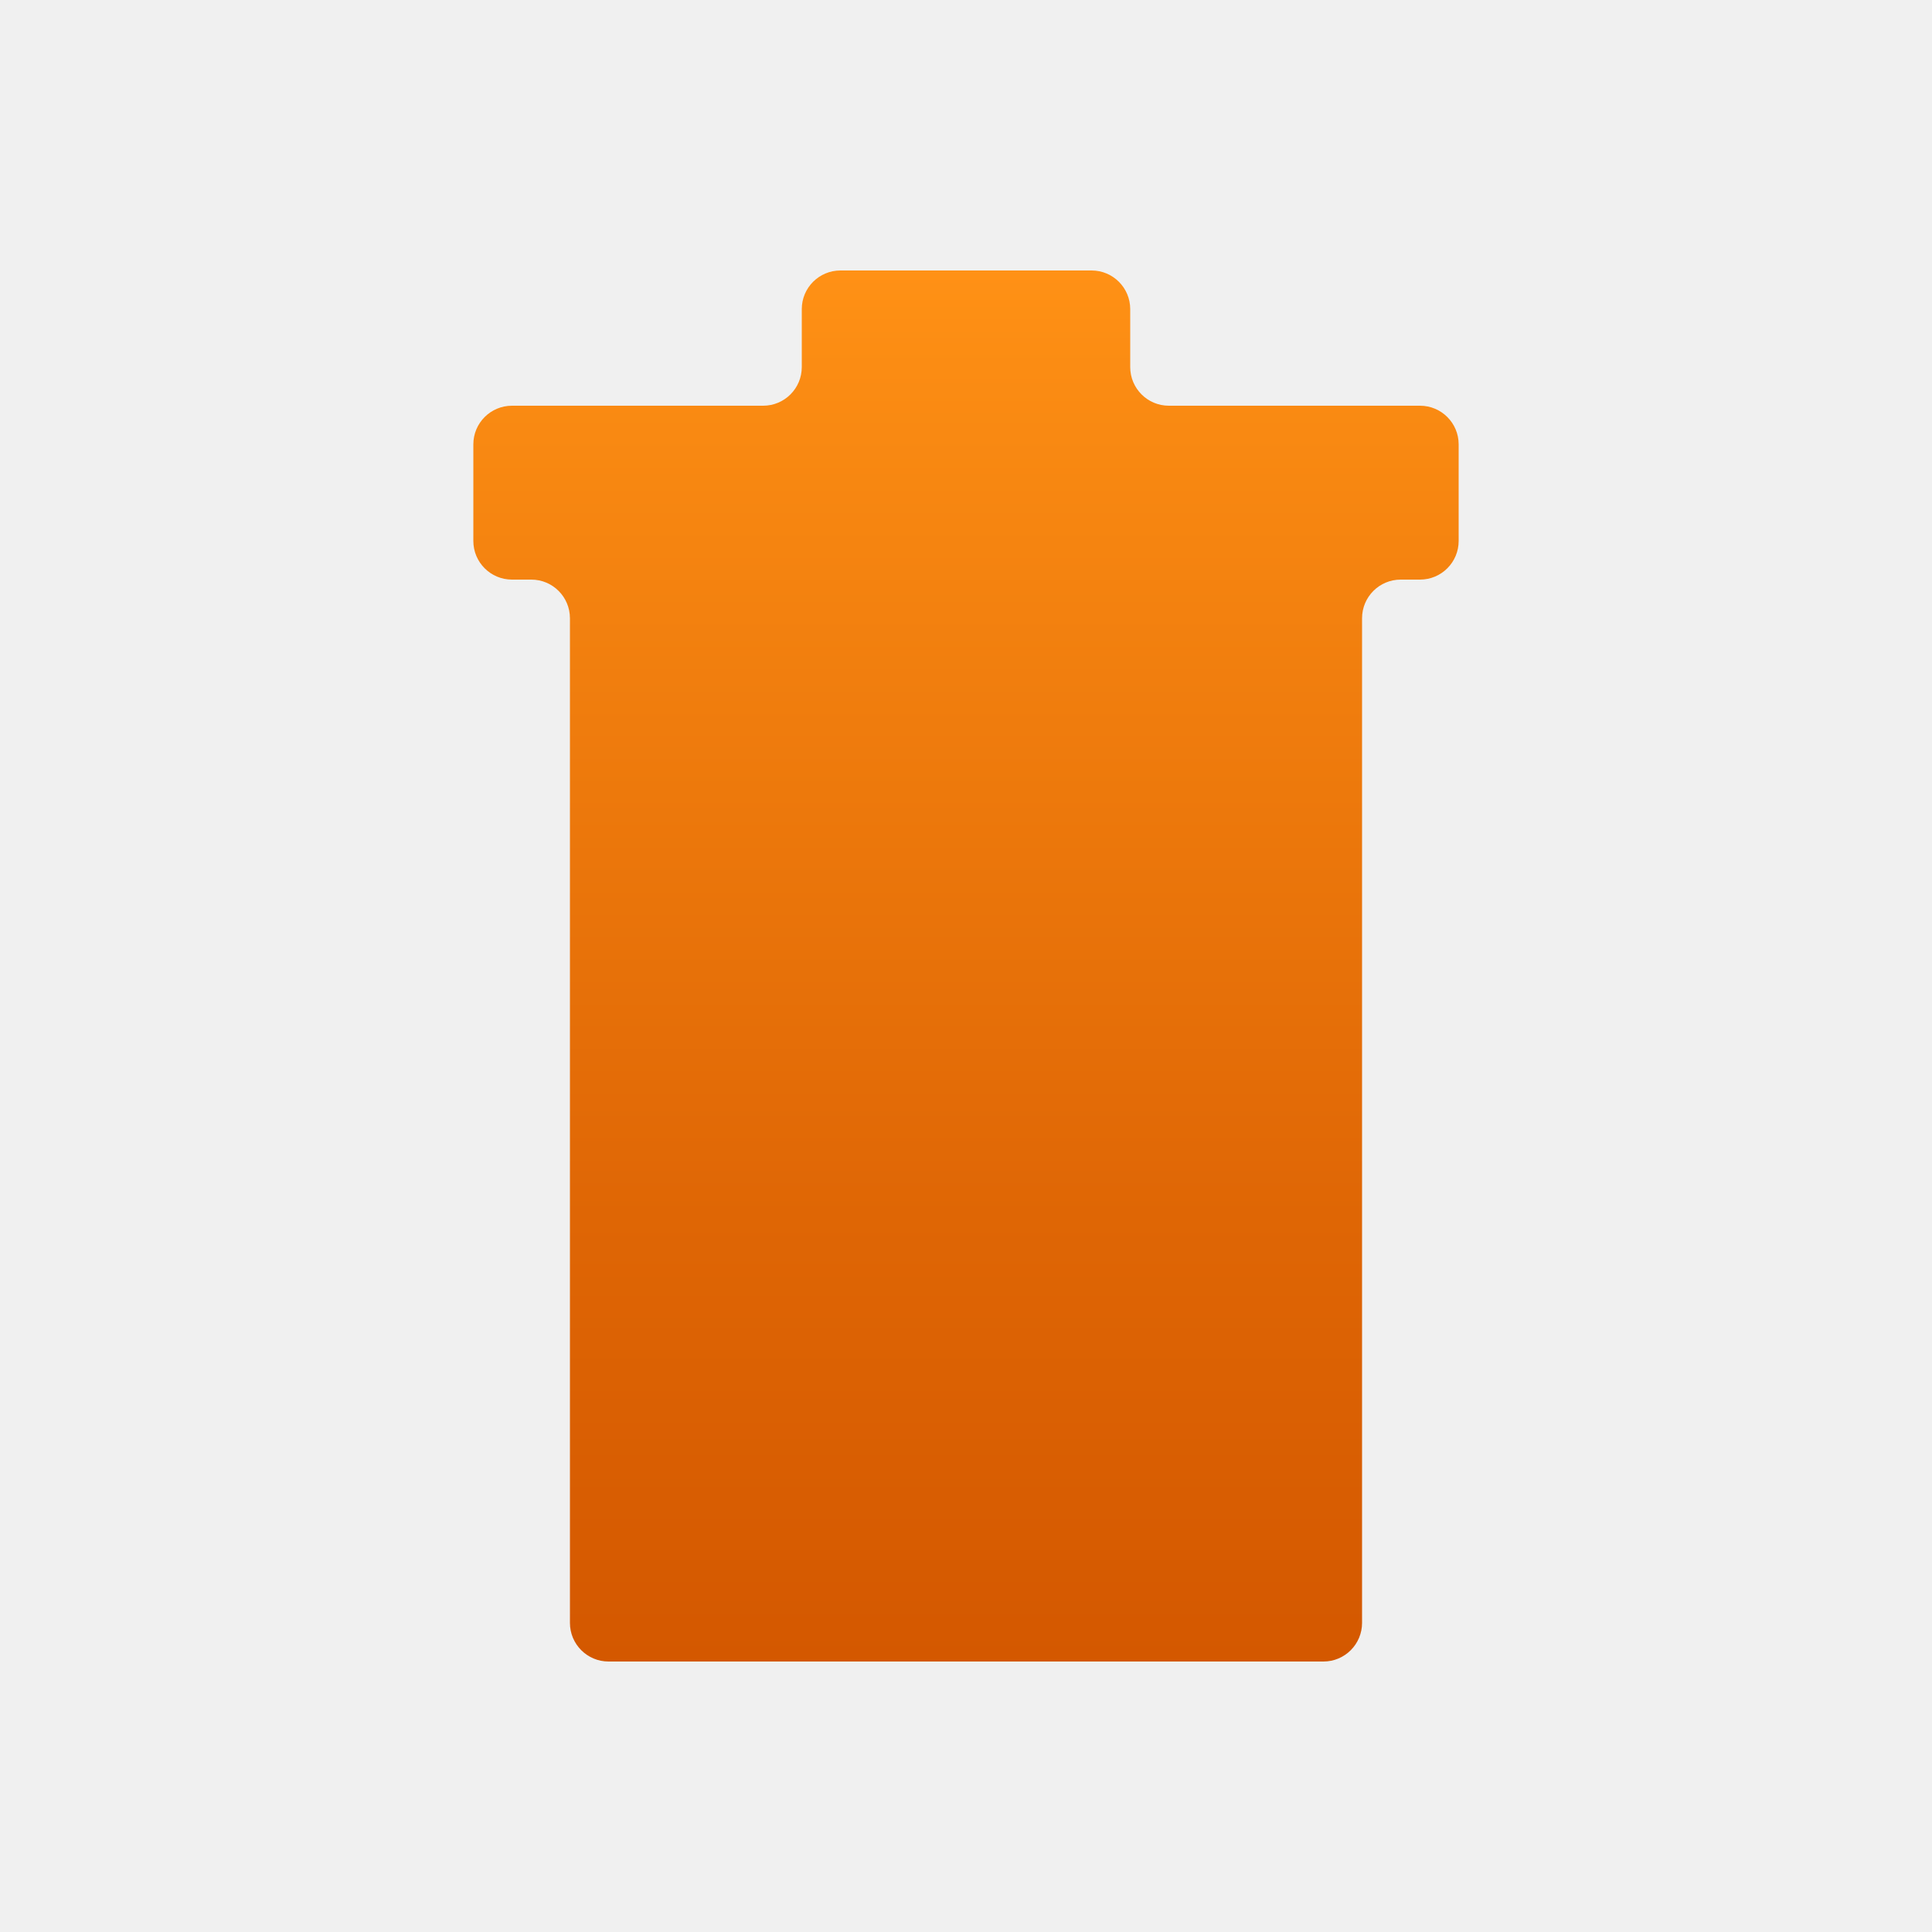
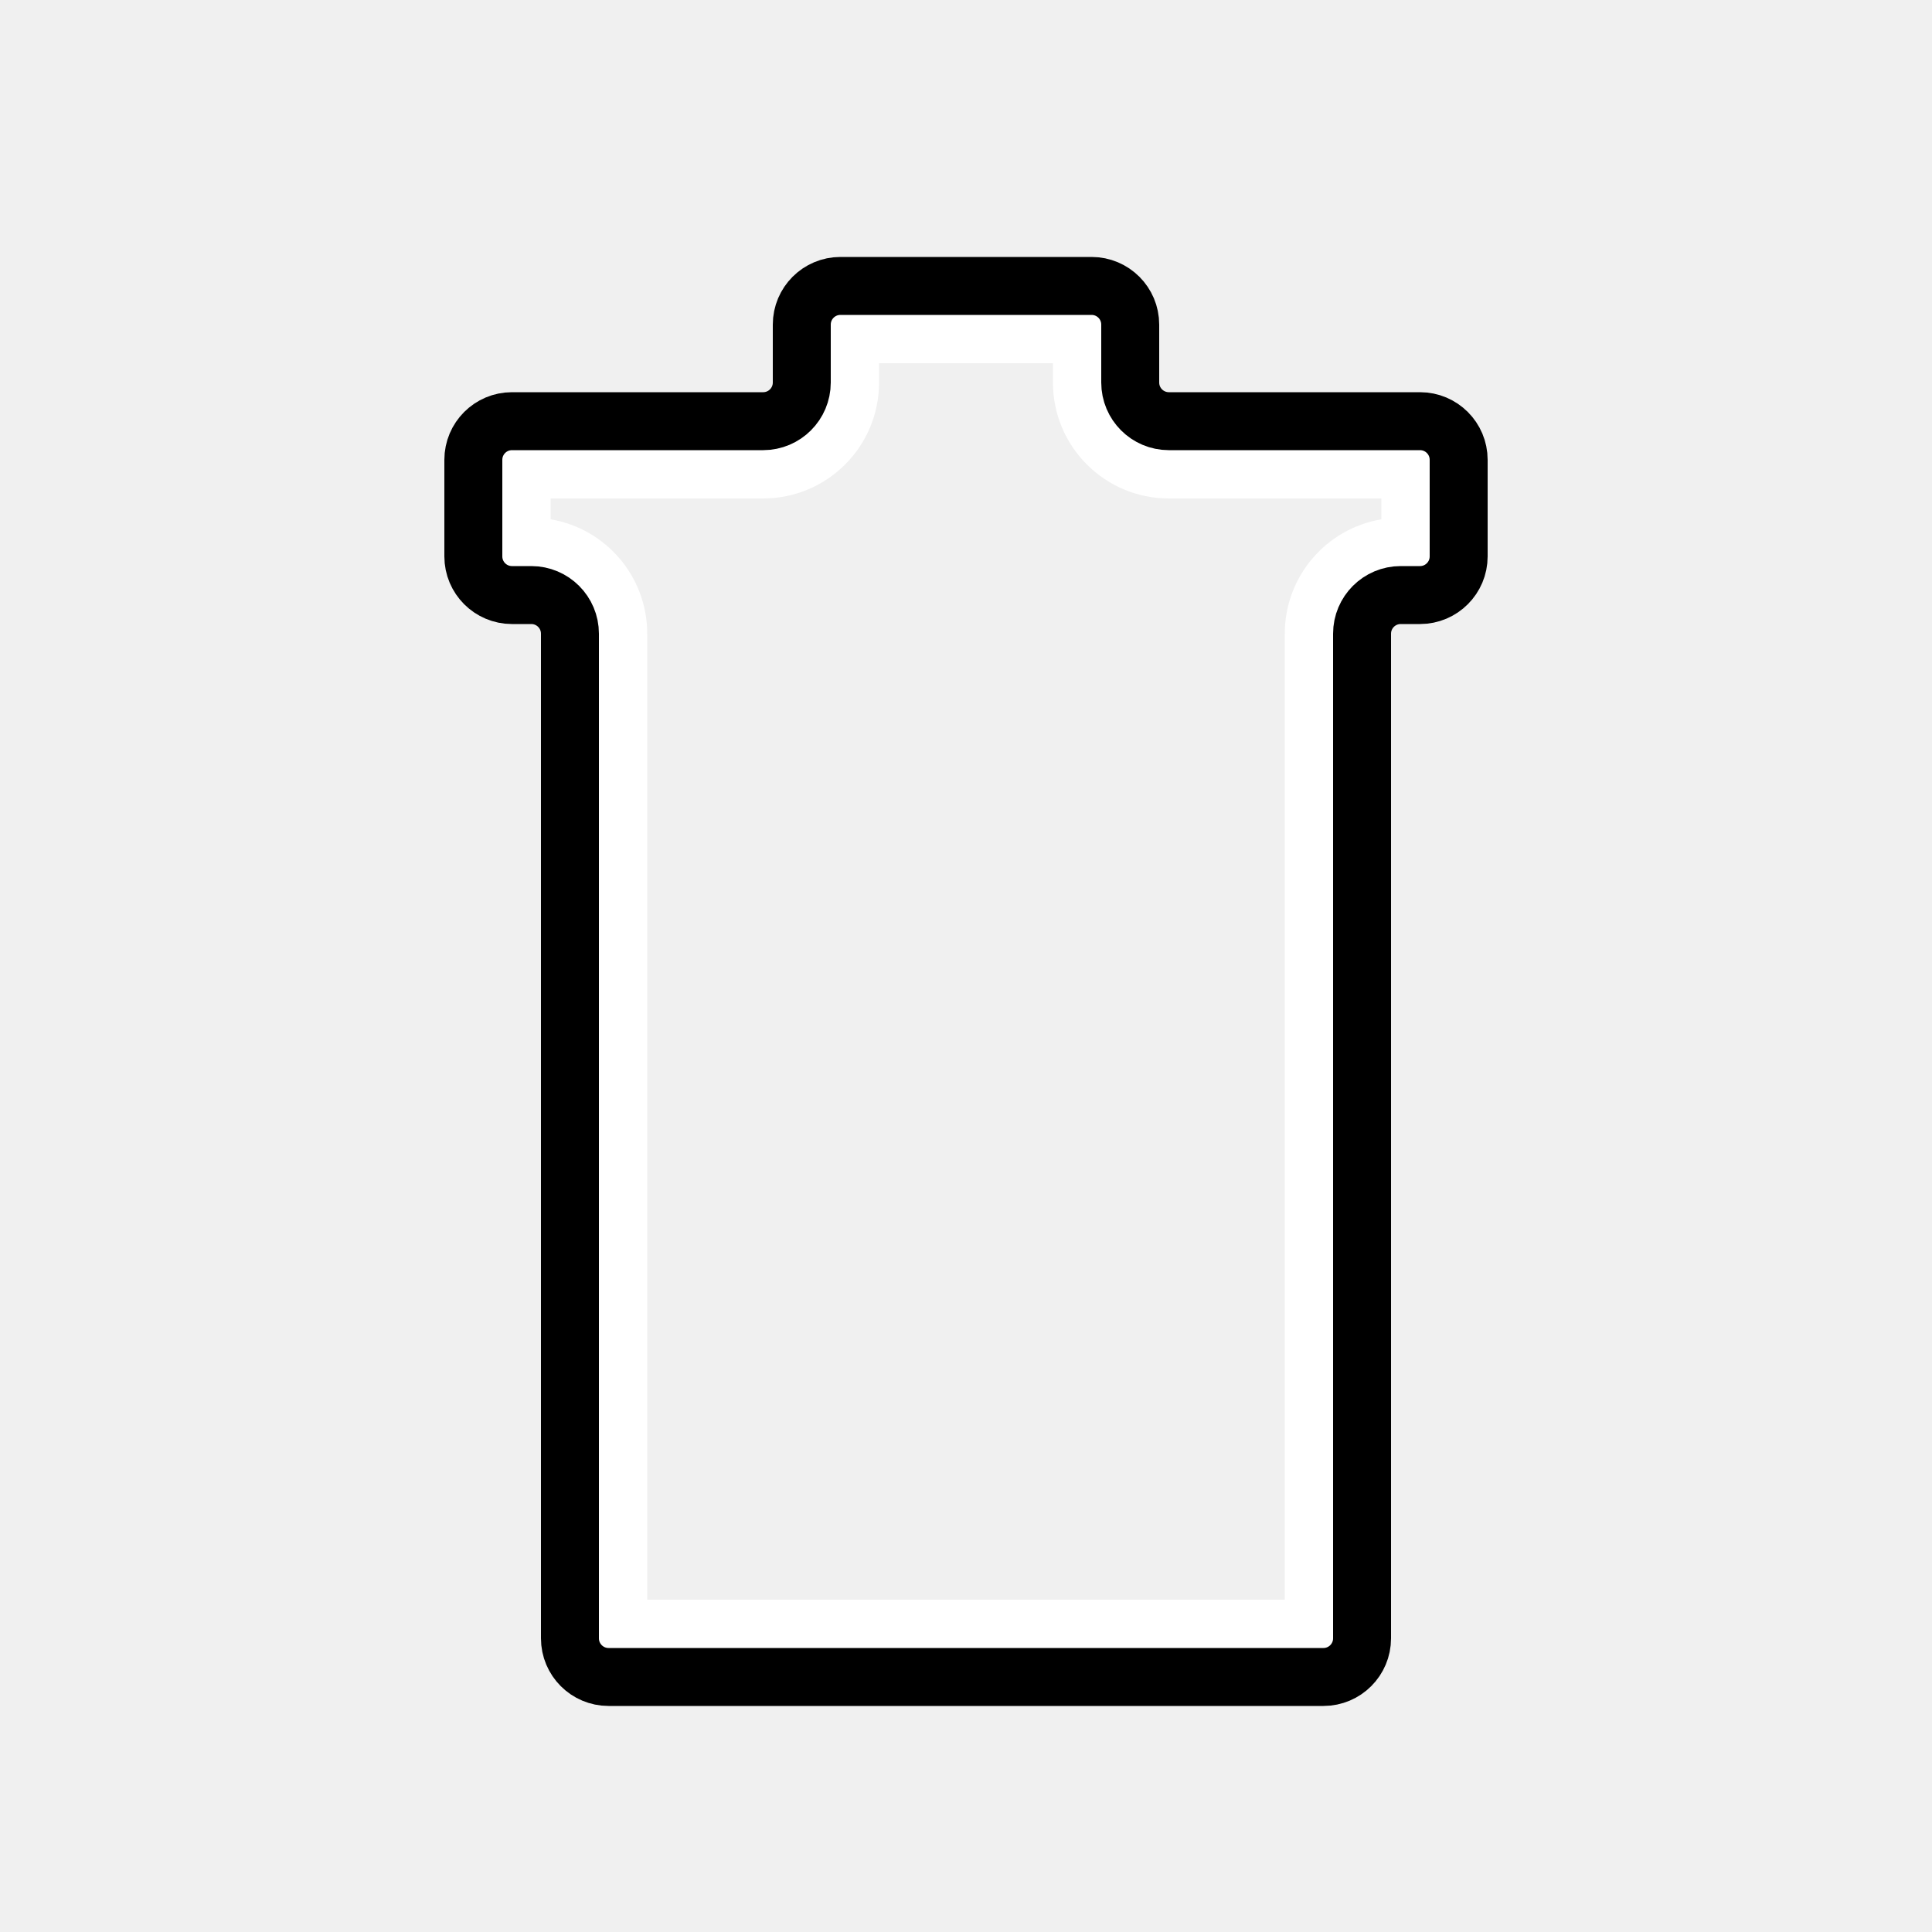
- <svg xmlns="http://www.w3.org/2000/svg" id="Layer_1" data-name="Layer 1" viewBox="0 0 100 100">
+ <svg xmlns="http://www.w3.org/2000/svg" id="Base" viewBox="0 0 100 100">
  <defs>
-     <style>.cls-1{fill:url(#linear-gradient);}.cls-2{fill:none;}</style>
-     <linearGradient id="linear-gradient" x1="1738.21" y1="361.77" x2="1738.21" y2="289.77" gradientUnits="userSpaceOnUse">
-       <stop offset="0" stop-color="#d45800" />
-       <stop offset="0.32" stop-color="#df6605" />
-       <stop offset="0.93" stop-color="#fb8c13" />
-       <stop offset="1" stop-color="#ff9115" />
-     </linearGradient>
+     <style>
+       .cls-1 {
+         fill: #fff;
+       }
+ 
+       .cls-2, .cls-3 {
+         fill: none;
+       }
+ 
+       .cls-2 {
+         stroke: #000;
+         stroke-miterlimit: 10;
+         stroke-width: 3px;
+       }
+     </style>
  </defs>
-   <path class="cls-1" d="M1746.71,294.77v-3a2,2,0,0,0-2-2h-13a2,2,0,0,0-2,2v3a2,2,0,0,1-2,2h-13a2,2,0,0,0-2,2v5a2,2,0,0,0,2,2h1a2,2,0,0,1,2,2v52a2,2,0,0,0,2,2h37a2,2,0,0,0,2-2v-52a2,2,0,0,1,2-2h1a2,2,0,0,0,2-2v-5a2,2,0,0,0-2-2h-13A2,2,0,0,1,1746.71,294.77Z" transform="translate(-1688.21 -275.77)" />
-   <rect class="cls-2" width="100" height="100" />
+   <g>
+     <g>
+       <path class="cls-1" d="M54.5,18.8v1a6,6,0,0,0,6,6h11v1.08a6,6,0,0,0-5,5.92v50h-33v-50a6,6,0,0,0-5-5.92V25.8h11a6,6,0,0,0,6-6v-1h9m2-4h-13a2,2,0,0,0-2,2v3a2,2,0,0,1-2,2h-13a2,2,0,0,0-2,2v5a2,2,0,0,0,2,2h1a2,2,0,0,1,2,2v52a2,2,0,0,0,2,2h37a2,2,0,0,0,2-2v-52a2,2,0,0,1,2-2h1a2,2,0,0,0,2-2v-5a2,2,0,0,0-2-2h-13a2,2,0,0,1-2-2v-3a2,2,0,0,0-2-2h0Z" />
+       <path class="cls-2" d="M58.5,19.8v-3a2,2,0,0,0-2-2h-13a2,2,0,0,0-2,2v3a2,2,0,0,1-2,2h-13a2,2,0,0,0-2,2v5a2,2,0,0,0,2,2h1a2,2,0,0,1,2,2v52a2,2,0,0,0,2,2h37a2,2,0,0,0,2-2v-52a2,2,0,0,1,2-2h1a2,2,0,0,0,2-2v-5a2,2,0,0,0-2-2h-13A2,2,0,0,1,58.5,19.8Z" />
+     </g>
+     <rect class="cls-3" y="0.8" width="100" height="100" />
+   </g>
</svg>
